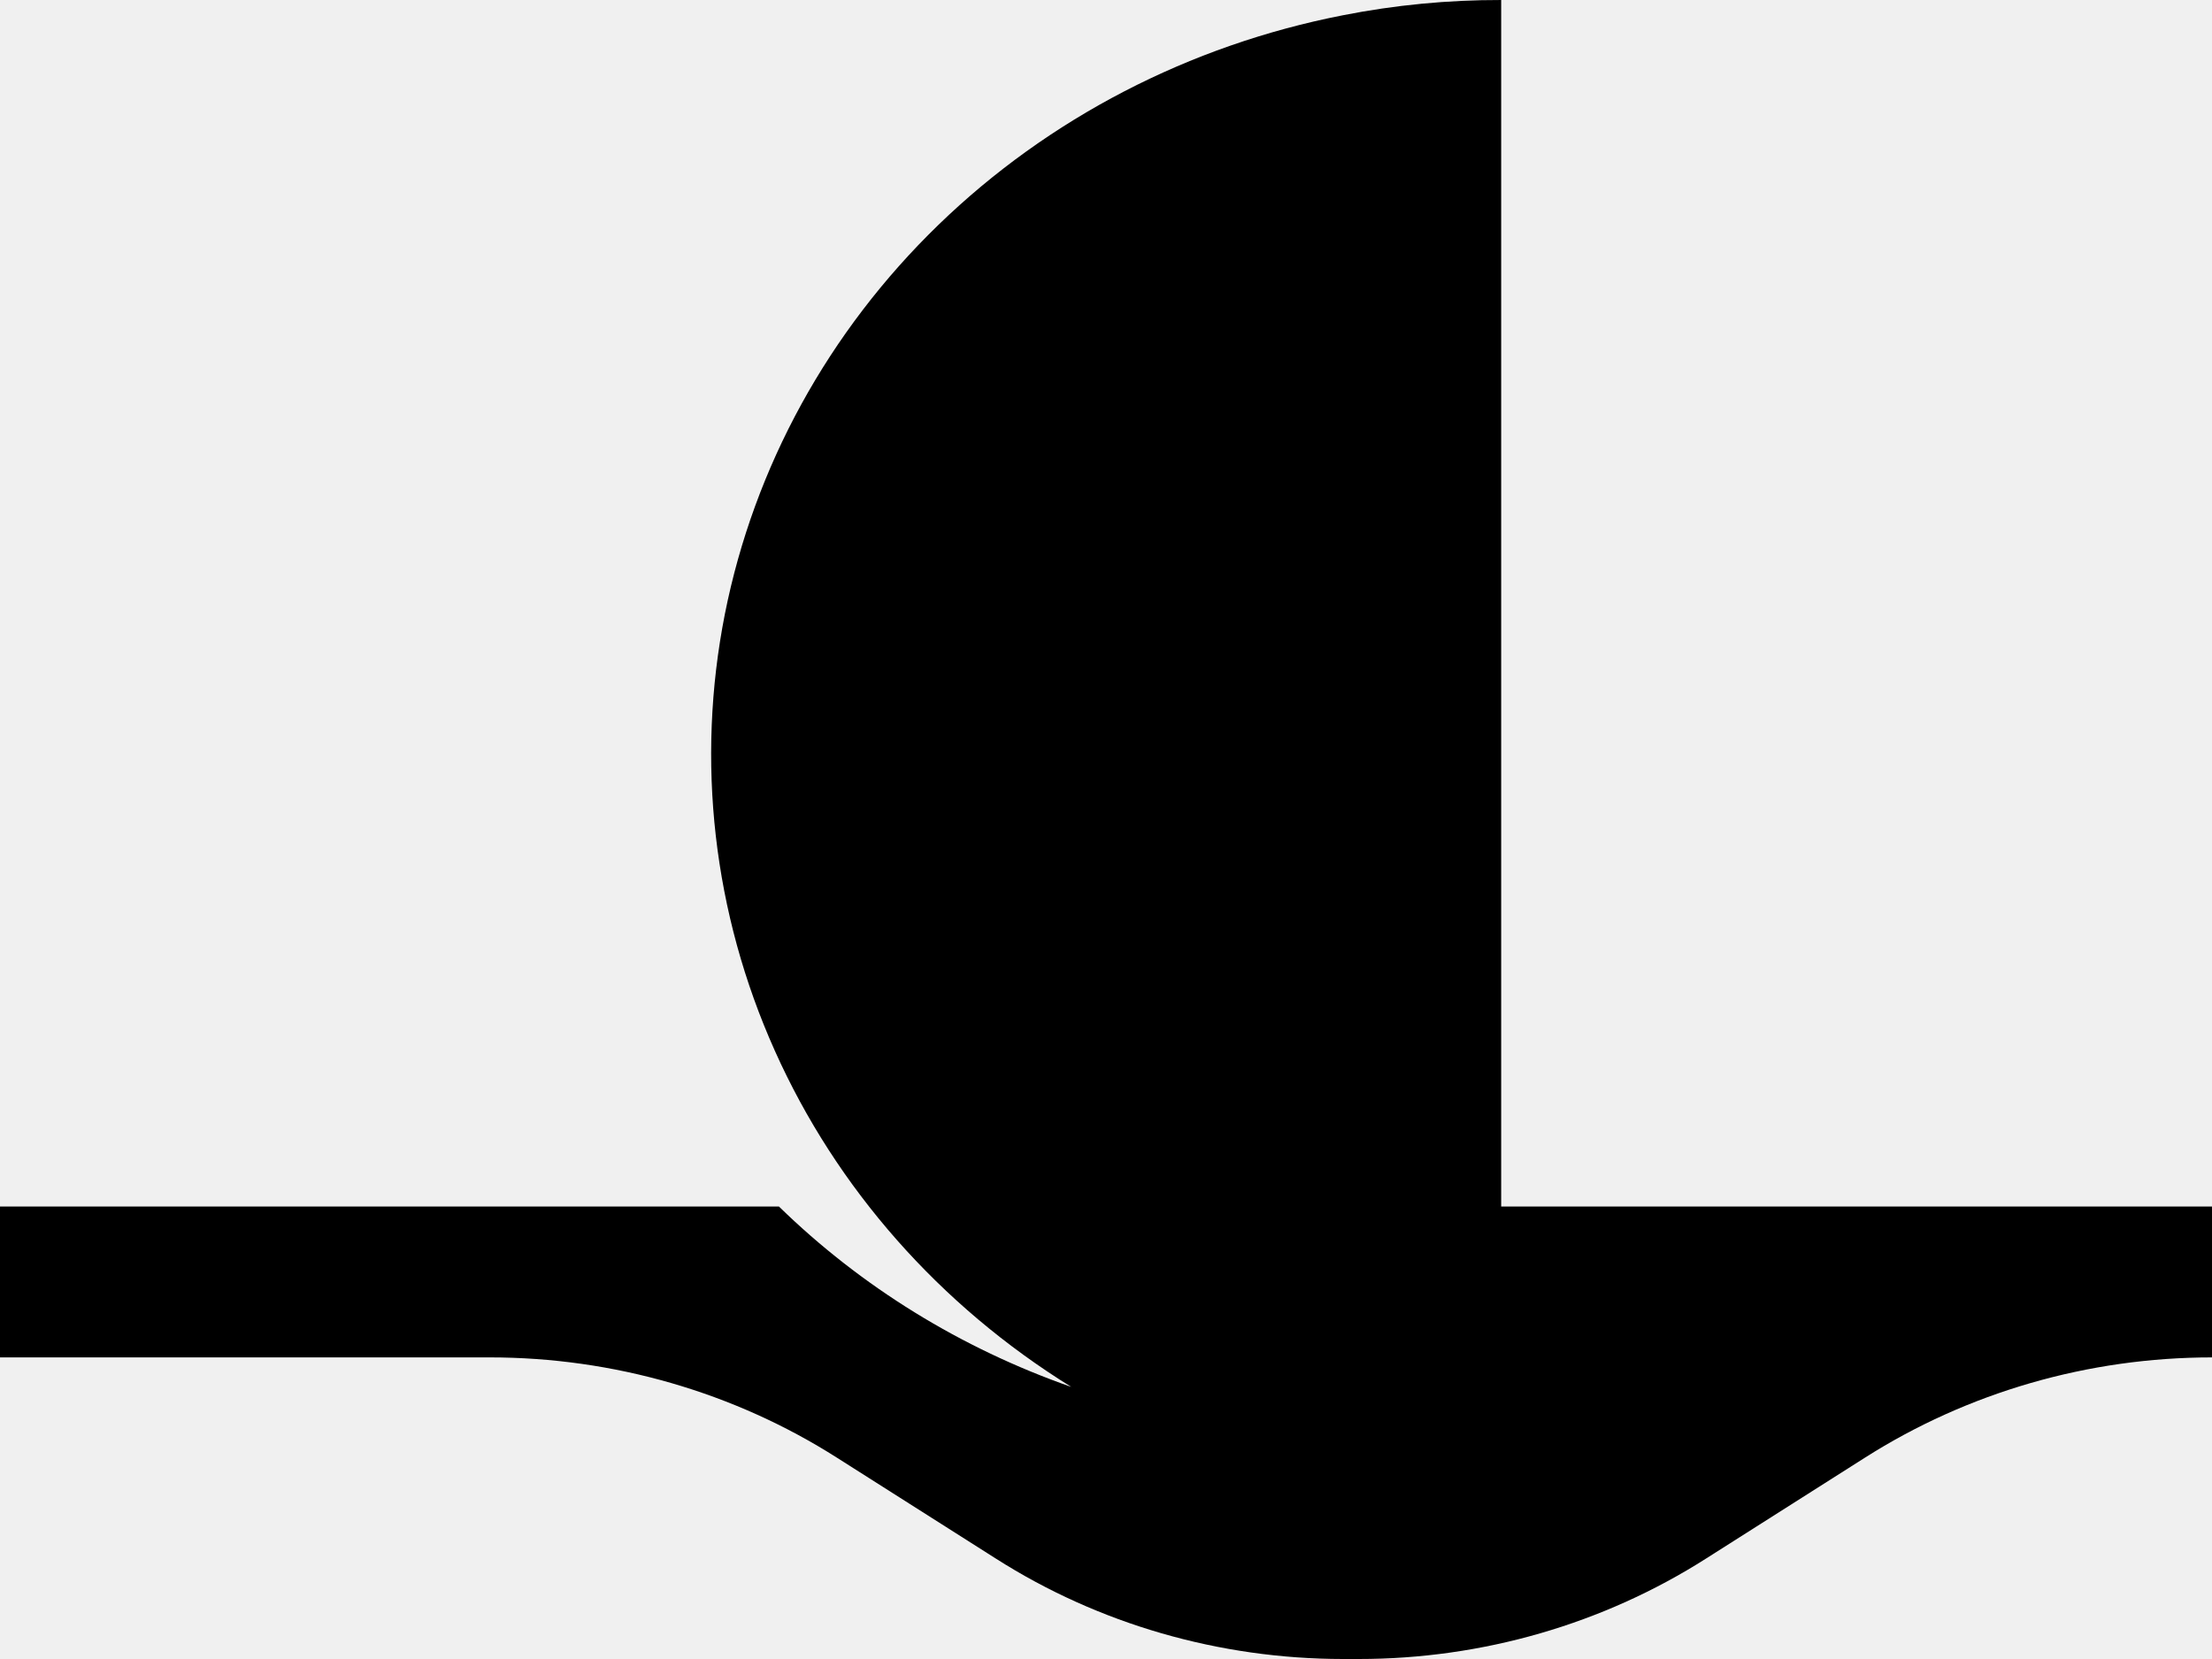
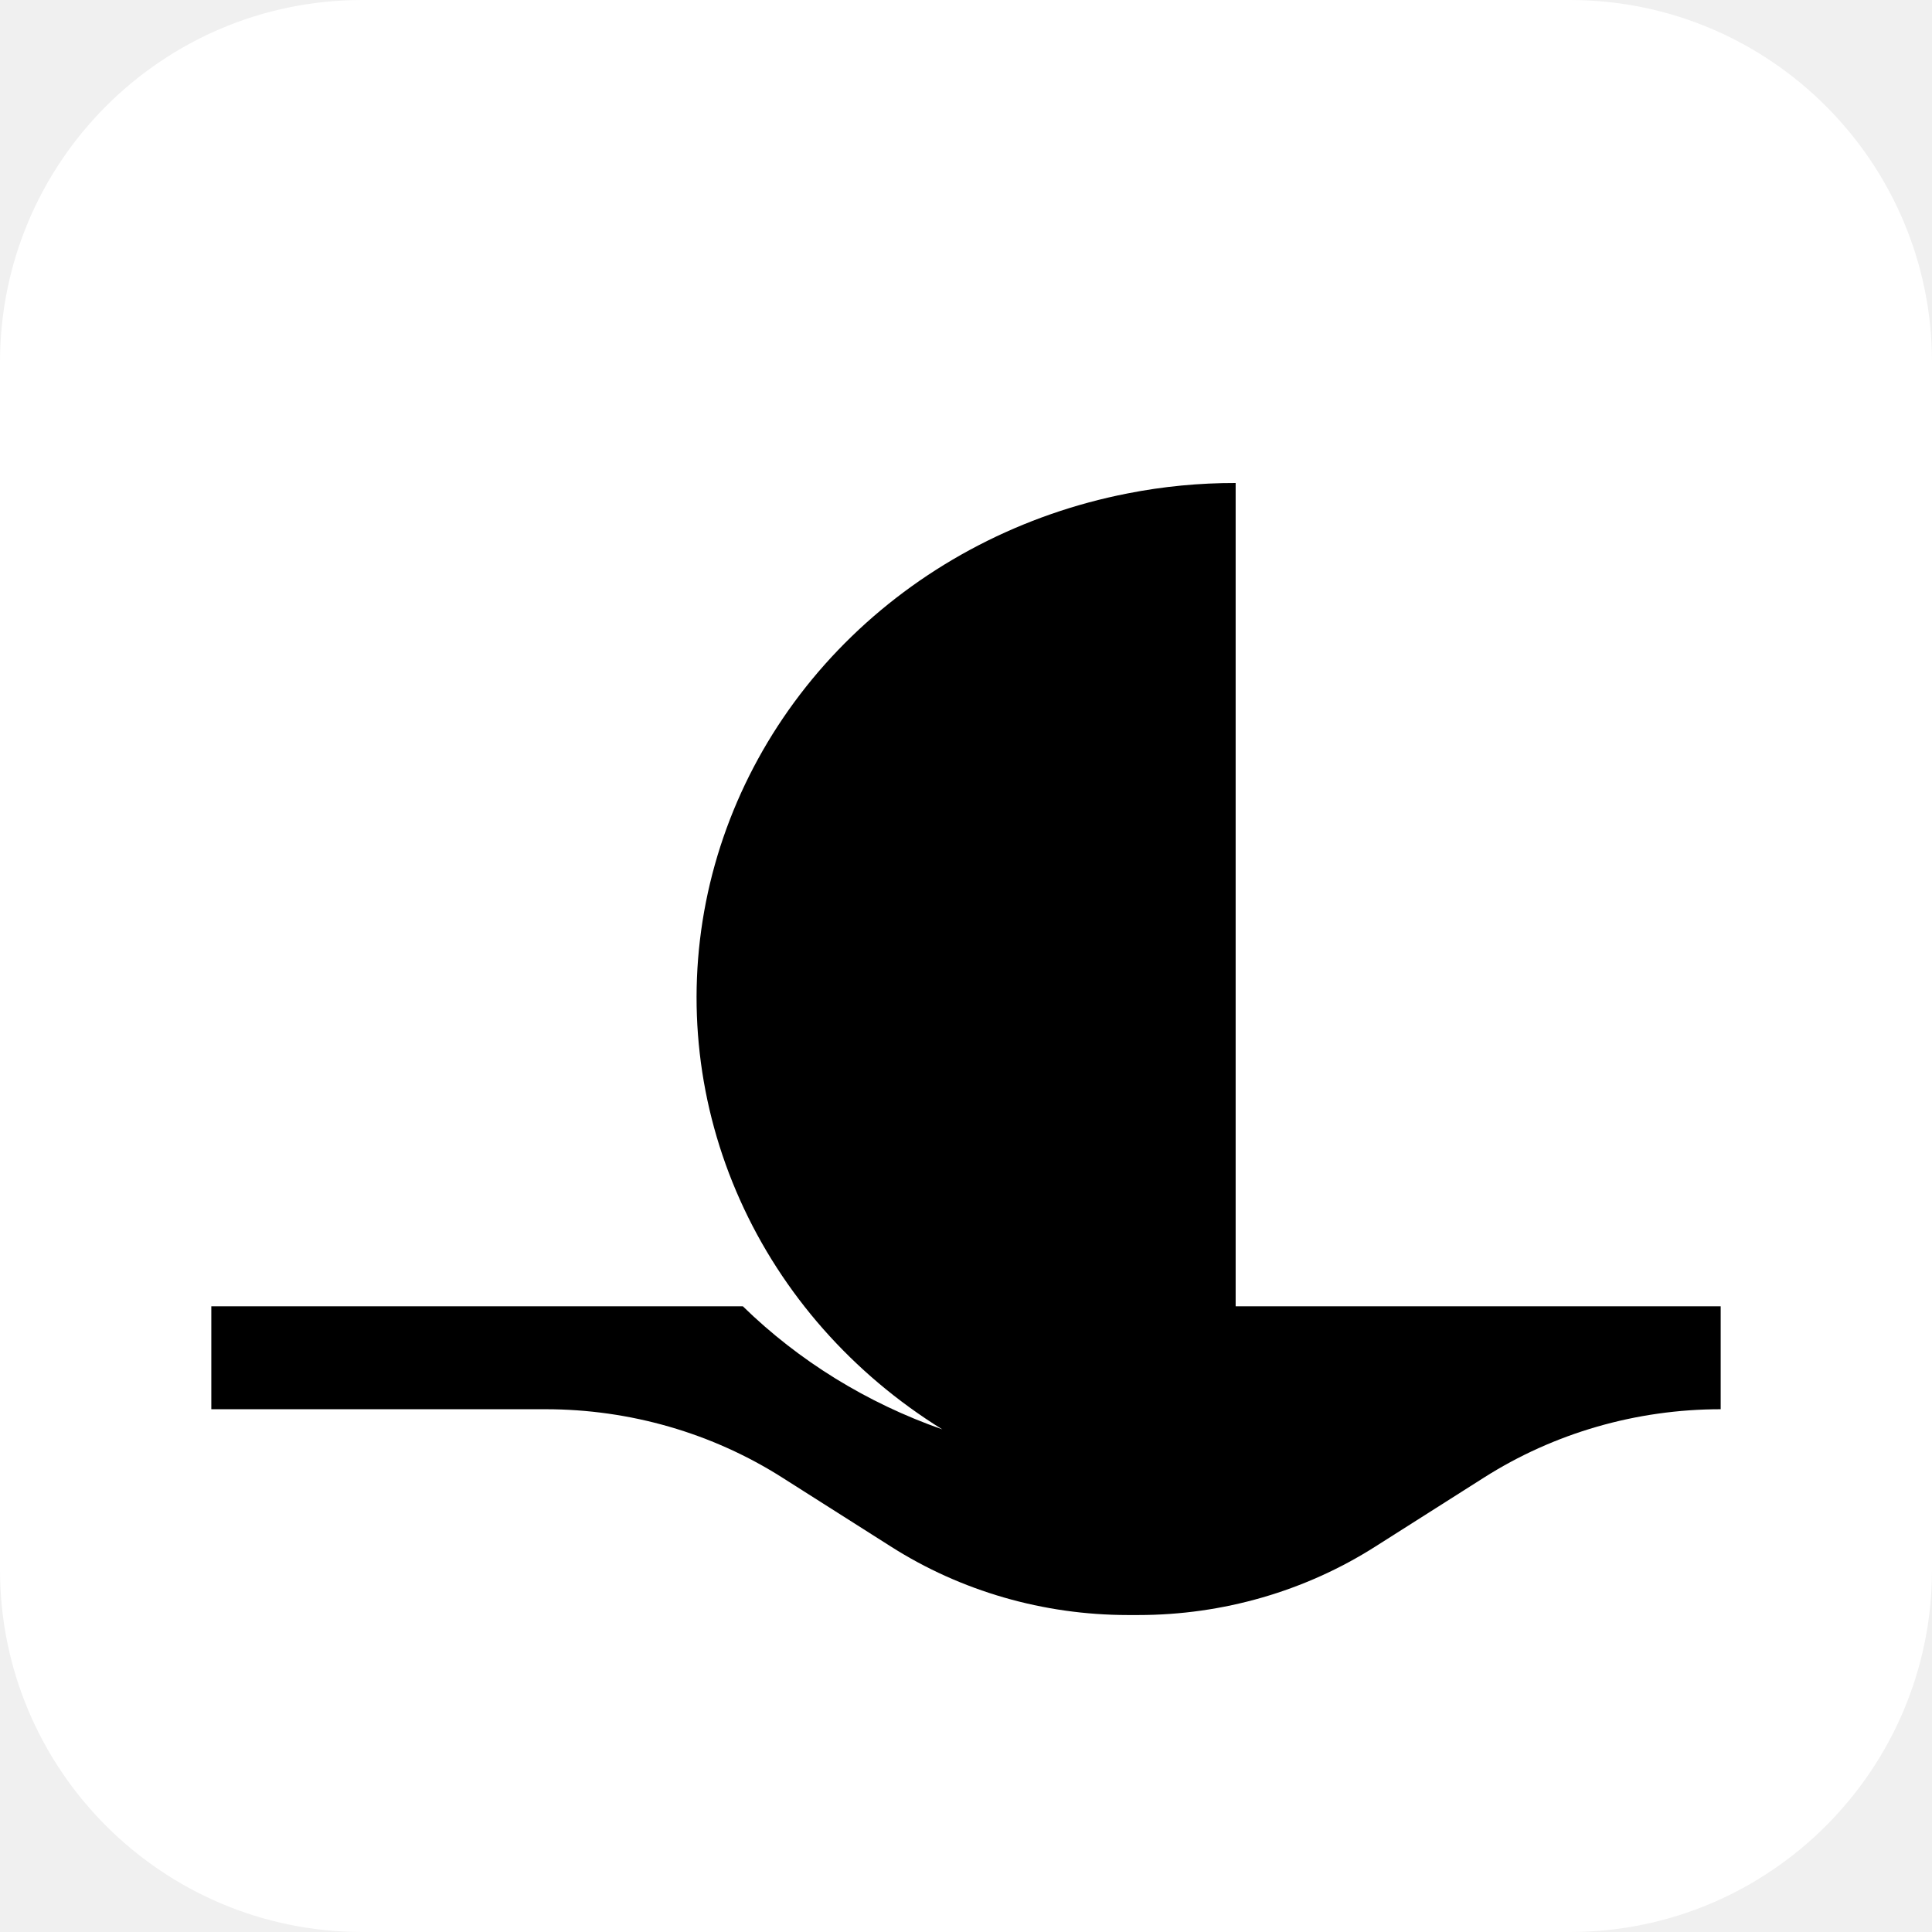
- <svg xmlns="http://www.w3.org/2000/svg" width="20" height="15" viewBox="0 0 20 15" fill="none">
-   <path d="M13.573 10.909V1.72677e-05C13.093 -0.001 12.613 0.045 12.142 0.138C10.753 0.409 9.48 1.069 8.485 2.033C7.49 2.997 6.818 4.222 6.554 5.552C6.291 6.882 6.448 8.257 7.006 9.501C7.563 10.745 8.496 11.803 9.686 12.54C8.689 12.191 7.786 11.634 7.043 10.909H0V12.273H4.429C5.547 12.273 6.639 12.589 7.569 13.181L9.004 14.092C9.933 14.684 11.025 14.999 12.142 15H12.285C13.402 15 14.495 14.684 15.425 14.092L16.86 13.181C17.79 12.589 18.882 12.273 20 12.273V10.909H13.573Z" fill="black" />
+ <svg xmlns="http://www.w3.org/2000/svg" width="512" height="512" viewBox="0 0 512 512" fill="none">
+   <rect width="512" height="512" rx="96" fill="#FFFFFF" />
+   <g transform="translate(56 128) scale(20)">
+     <path d="M13.573 10.909V1.72677e-05C13.093 -0.001 12.613 0.045 12.142 0.138C10.753 0.409 9.48 1.069 8.485 2.033C7.49 2.997 6.818 4.222 6.554 5.552C6.291 6.882 6.448 8.257 7.006 9.501C7.563 10.745 8.496 11.803 9.686 12.54C8.689 12.191 7.786 11.634 7.043 10.909H0V12.273H4.429C5.547 12.273 6.639 12.589 7.569 13.181L9.004 14.092C9.933 14.684 11.025 14.999 12.142 15H12.285C13.402 15 14.495 14.684 15.425 14.092L16.86 13.181C17.79 12.589 18.882 12.273 20 12.273V10.909H13.573Z" fill="#000000" />
+   </g>
</svg>
